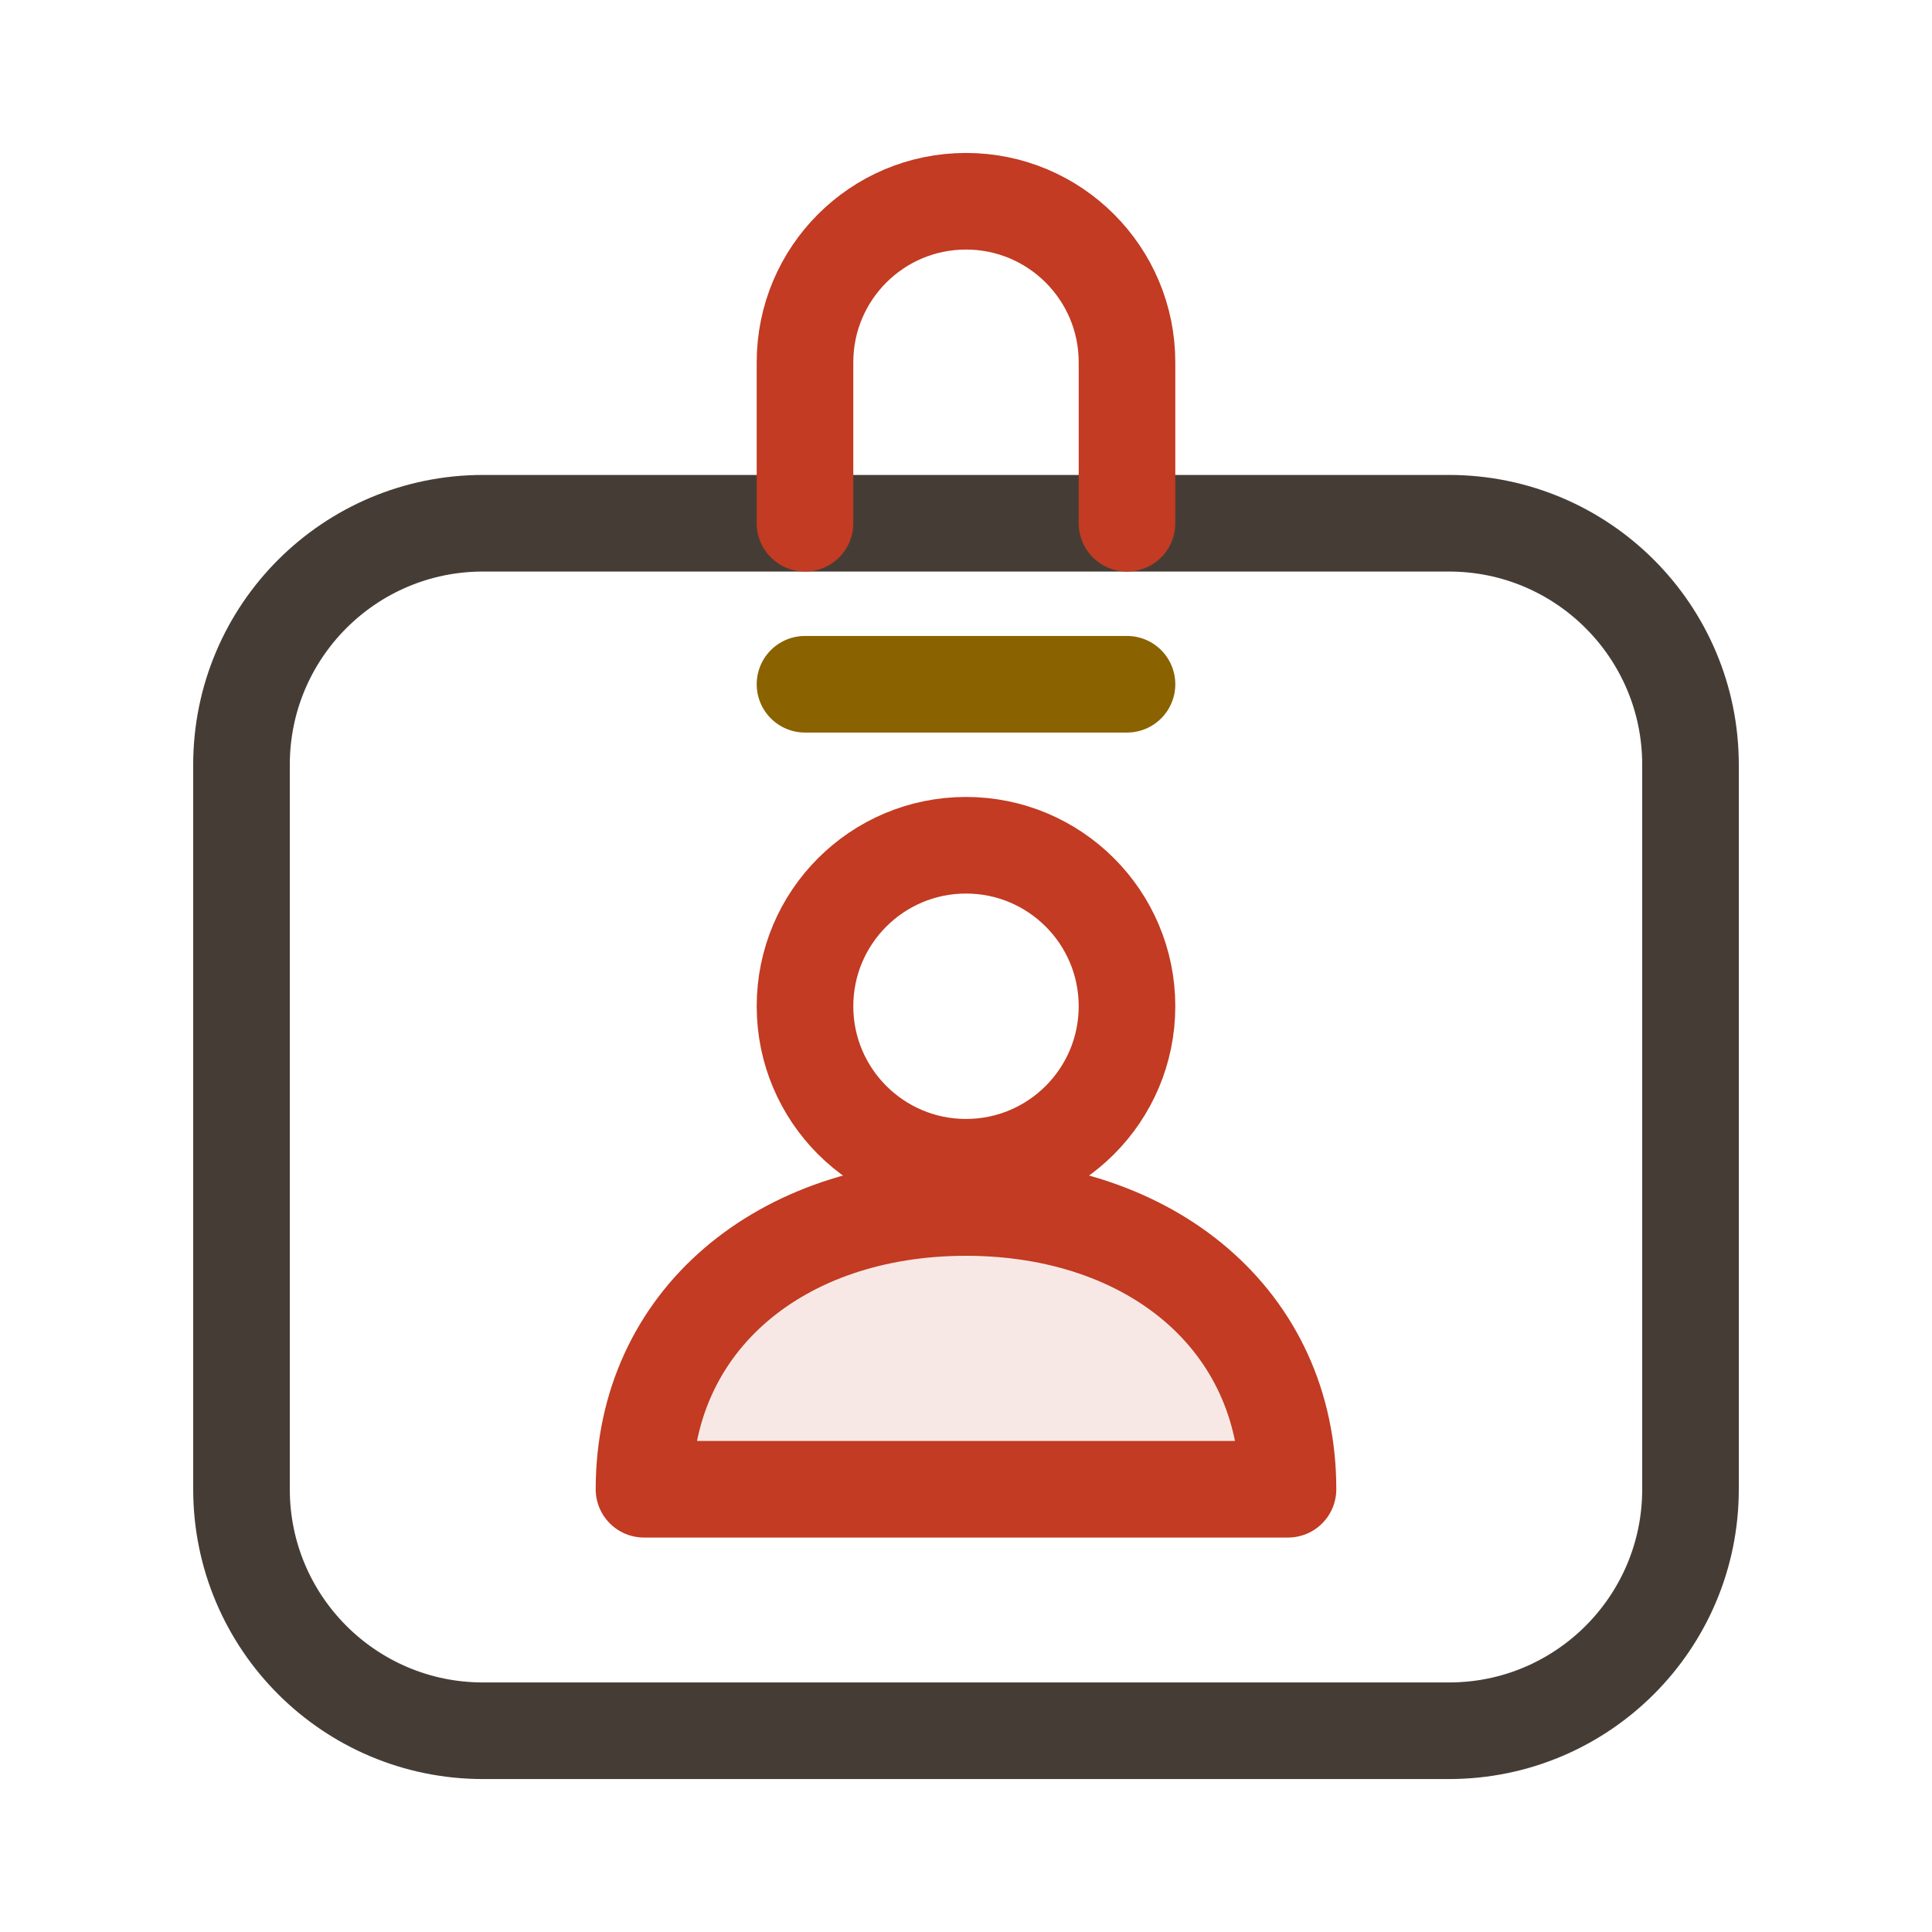
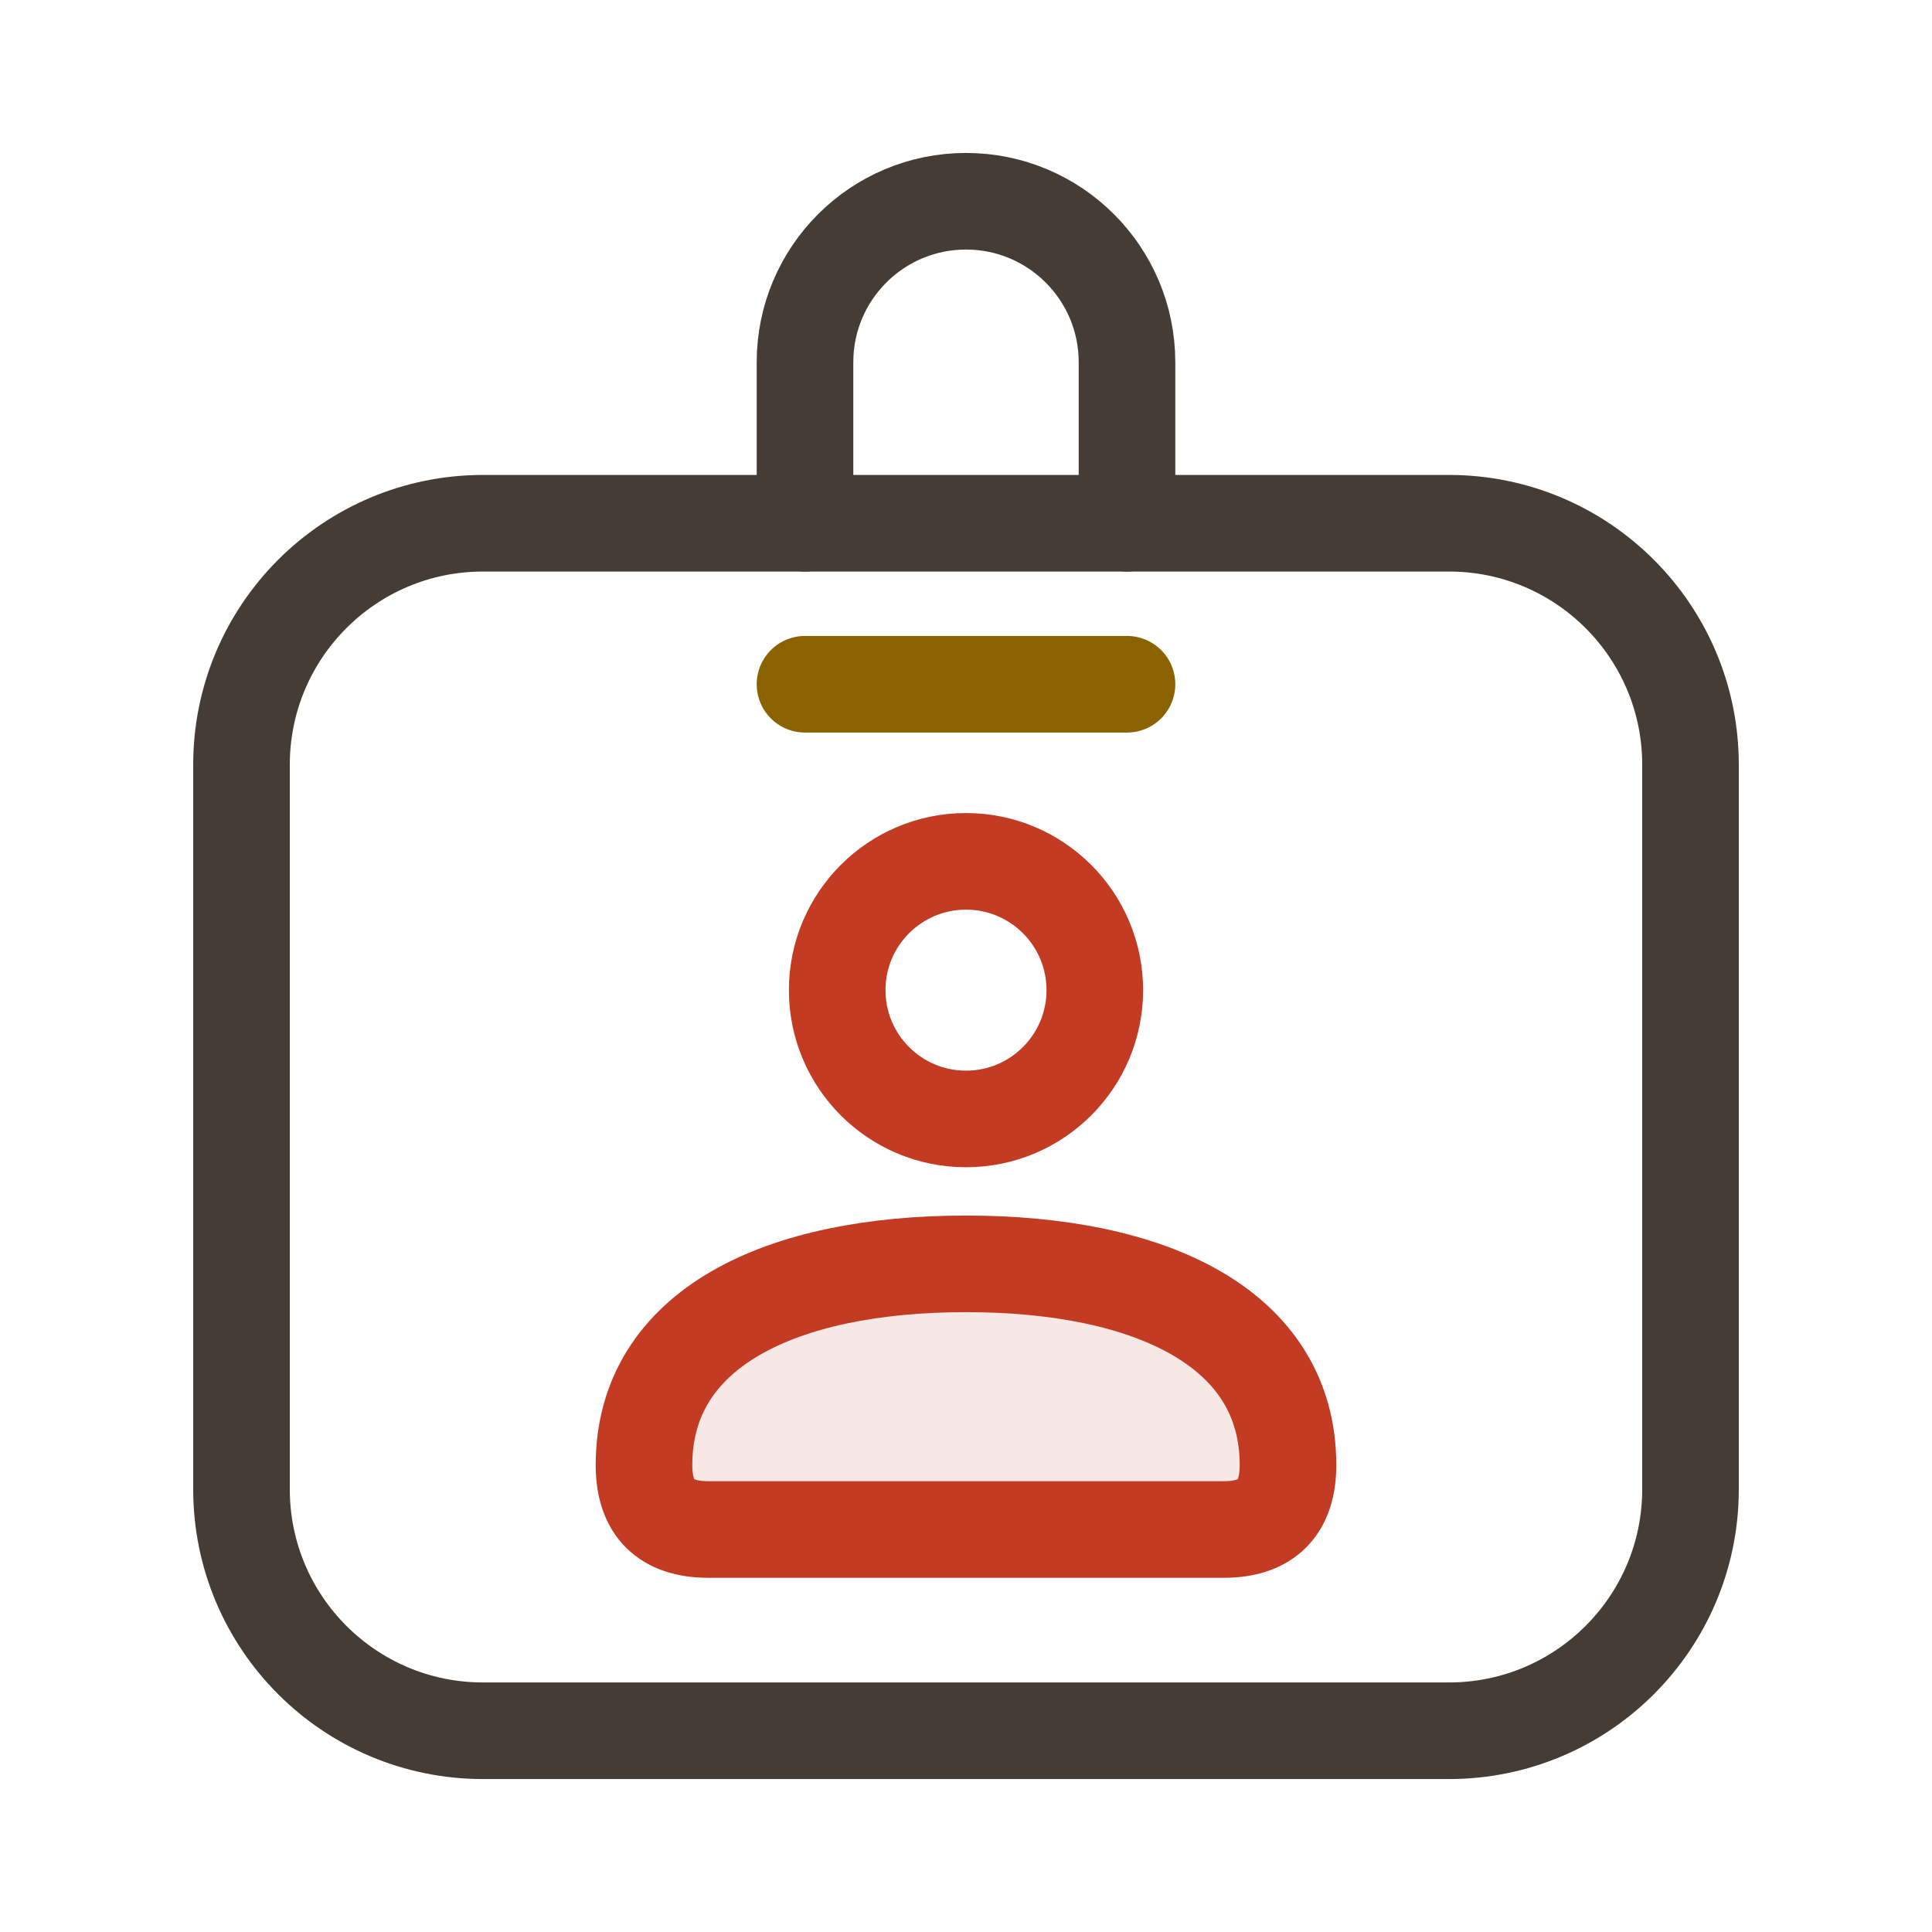
<svg xmlns="http://www.w3.org/2000/svg" viewBox="0 0 48 48" width="48" height="48" fill="none" stroke="#453D35" stroke-width="2.4" stroke-linecap="round" stroke-linejoin="round" data-category="账本">
  <rect x="6" y="13" width="36" height="30" rx="6" />
-   <path d="M20 13V9a4 4 0 0 1 8 0v4" stroke="#C23B22" />
+   <path d="M20 13V9a4 4 0 0 1 8 0v4" />
  <path d="M20 17h8" stroke="#8A6200" />
-   <circle cx="24" cy="25" r="4" stroke="#C23B22" />
-   <path d="M16 37c0-4.2 3.4-7 8-7s8 2.8 8 7H16Z" fill="#C23B22" fill-opacity=".12" stroke="#C23B22" />
+   <circle cx="24" cy="24.6" r="3.2" stroke="#C23B22" />
+   <path d="M17.6 38q-1.6 0-1.6-1.6c0-3.4 3.4-5 8-5s8 1.6 8 5q0 1.6-1.6 1.6Z" fill="#C23B22" fill-opacity=".12" stroke="#C23B22" />
</svg>
